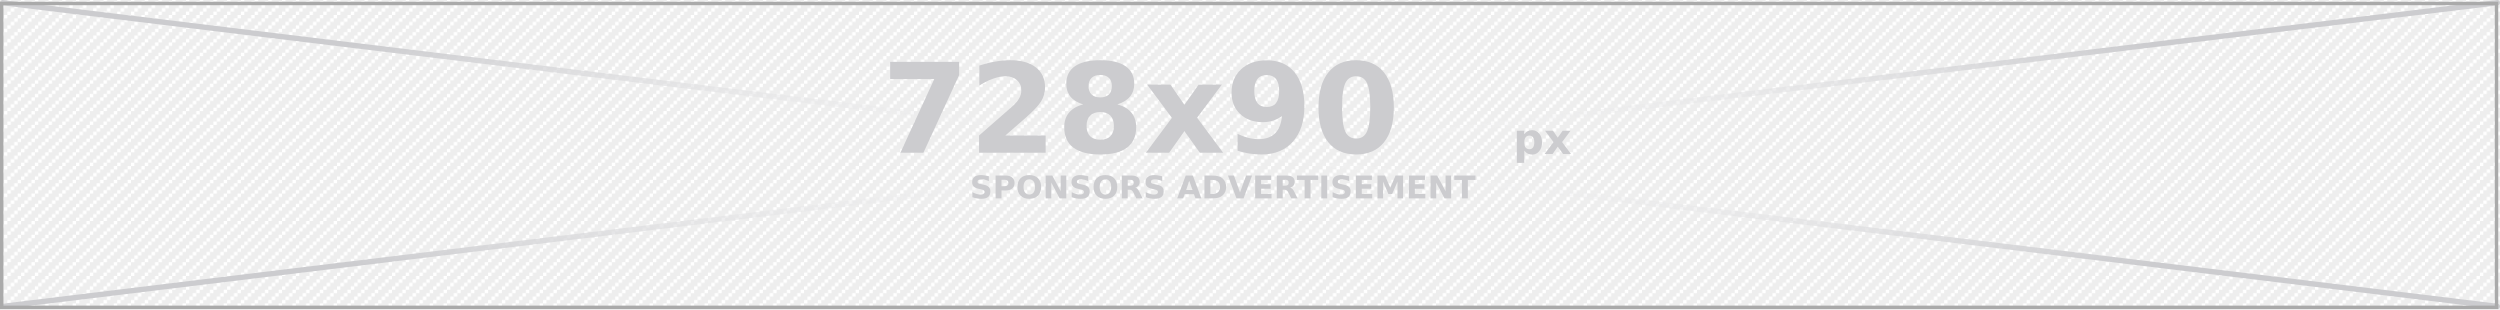
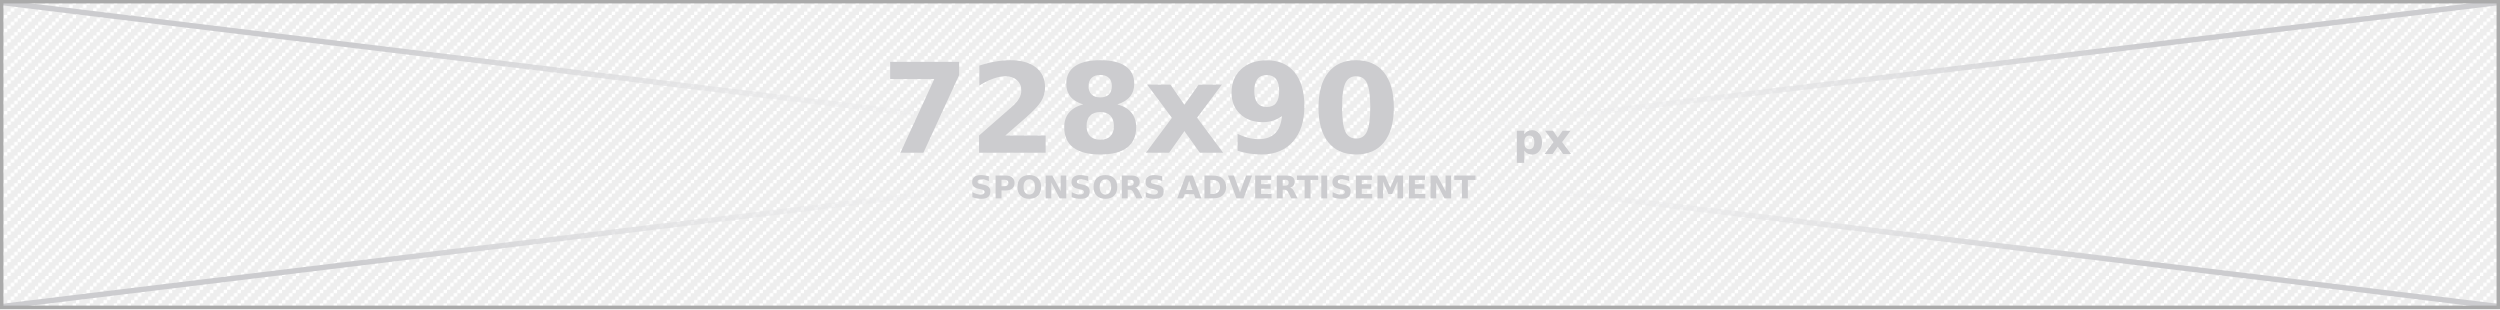
- <svg xmlns="http://www.w3.org/2000/svg" xmlns:xlink="http://www.w3.org/1999/xlink" width="728px" height="90px" id="svg2383">
+ <svg xmlns="http://www.w3.org/2000/svg" xmlns:xlink="http://www.w3.org/1999/xlink" width="728" height="90" id="svg2383" version="1.0">
  <defs id="defs2385">
    <linearGradient id="linearGradient6463">
      <stop style="stop-color:#ffffff;stop-opacity:0;" offset="0" id="stop6465" />
      <stop style="stop-color:#cccccf;stop-opacity:1" offset="1" id="stop6467" />
    </linearGradient>
    <radialGradient xlink:href="#linearGradient6463" id="radialGradient6473" gradientUnits="userSpaceOnUse" gradientTransform="matrix(1.562498,0,0,-0.1960576,-1.62462,50.86916)" cx="234" cy="29.936" fx="234" fy="29.936" r="233.462" />
    <linearGradient id="linearGradient6489">
      <stop id="stop6491" offset="0" style="stop-color:#ffffff;stop-opacity:0;" />
      <stop id="stop6493" offset="1" style="stop-color:#cccccf;stop-opacity:1" />
    </linearGradient>
    <radialGradient xlink:href="#linearGradient6489" id="radialGradient6469" cx="234" cy="29.936" fx="234" fy="29.936" r="233.462" gradientTransform="matrix(1.562498,0,0,0.1960576,-1.62462,39.13083)" gradientUnits="userSpaceOnUse" />
    <pattern patternUnits="userSpaceOnUse" width="4" height="4" patternTransform="translate(230.1458,-31.63819)" id="pattern4060">
      <g id="g4053" transform="translate(-230.6411,31.14286)">
        <rect style="fill:none;fill-opacity:1;fill-rule:nonzero;stroke:none;stroke-width:1;stroke-linecap:square;stroke-linejoin:miter;marker:none;marker-start:none;marker-mid:none;marker-end:none;stroke-miterlimit:4;stroke-dasharray:none;stroke-dashoffset:0;stroke-opacity:1;visibility:visible;display:inline;overflow:visible;enable-background:accumulate" id="rect4003" width="4" height="4" x="230.641" y="-31.143" />
        <rect style="fill:#ffffff;fill-opacity:1;fill-rule:nonzero;stroke:none;stroke-width:1;stroke-linecap:square;stroke-linejoin:miter;marker:none;marker-start:none;marker-mid:none;marker-end:none;stroke-miterlimit:4;stroke-dasharray:none;stroke-dashoffset:0;stroke-opacity:1;visibility:visible;display:inline;overflow:visible;enable-background:accumulate" id="rect2385" width="1" height="1" x="230.641" y="-28.143" />
        <rect style="fill:#ffffff;fill-opacity:1;fill-rule:nonzero;stroke:none;stroke-width:1;stroke-linecap:square;stroke-linejoin:miter;marker:none;marker-start:none;marker-mid:none;marker-end:none;stroke-miterlimit:4;stroke-dasharray:none;stroke-dashoffset:0;stroke-opacity:1;visibility:visible;display:inline;overflow:visible;enable-background:accumulate" id="rect3157" width="1" height="1" x="231.641" y="-29.143" />
        <rect y="-30.143" x="232.641" height="1" width="1" id="rect3159" style="fill:#ffffff;fill-opacity:1;fill-rule:nonzero;stroke:none;stroke-width:1;stroke-linecap:square;stroke-linejoin:miter;marker:none;marker-start:none;marker-mid:none;marker-end:none;stroke-miterlimit:4;stroke-dasharray:none;stroke-dashoffset:0;stroke-opacity:1;visibility:visible;display:inline;overflow:visible;enable-background:accumulate" />
        <rect style="fill:#ffffff;fill-opacity:1;fill-rule:nonzero;stroke:none;stroke-width:1;stroke-linecap:square;stroke-linejoin:miter;marker:none;marker-start:none;marker-mid:none;marker-end:none;stroke-miterlimit:4;stroke-dasharray:none;stroke-dashoffset:0;stroke-opacity:1;visibility:visible;display:inline;overflow:visible;enable-background:accumulate" id="rect3161" width="1" height="1" x="233.641" y="-31.143" />
      </g>
    </pattern>
  </defs>
  <g id="layer1">
-     <rect style="opacity:1;fill:#eeeeee;fill-opacity:1;fill-rule:nonzero;stroke:none;stroke-width:0.991;stroke-linecap:square;stroke-linejoin:miter;marker:none;marker-start:none;marker-mid:none;marker-end:none;stroke-miterlimit:4;stroke-dasharray:none;stroke-dashoffset:0;stroke-opacity:1;visibility:visible;display:inline;overflow:visible;enable-background:accumulate" id="CENTOSARTWORK" width="728" height="90" x="0" y="0" />
+     <rect style="opacity:1;fill:#eeeeee;fill-opacity:1;fill-rule:nonzero;stroke:none;stroke-width:0.991;stroke-linecap:square;stroke-linejoin:miter;marker:none;marker-start:none;marker-mid:none;marker-end:none;stroke-miterlimit:4;stroke-dasharray:none;stroke-dashoffset:0;stroke-opacity:1;visibility:visible;display:inline;overflow:visible;enable-background:accumulate" id="rect2424" width="728" height="90" x="0" y="0" />
    <rect y="0" x="0" height="90" width="728" id="rect4070" style="opacity:1;fill:url(#pattern4060);fill-opacity:1;fill-rule:nonzero;stroke:none;stroke-width:0.991;stroke-linecap:square;stroke-linejoin:miter;marker:none;marker-start:none;marker-mid:none;marker-end:none;stroke-miterlimit:4;stroke-dasharray:none;stroke-dashoffset:0;stroke-opacity:1;visibility:visible;display:inline;overflow:visible;enable-background:accumulate" />
    <path style="fill:none;fill-rule:evenodd;stroke:url(#radialGradient6469);stroke-width:1.556;stroke-linecap:round;stroke-linejoin:round;stroke-miterlimit:4;stroke-dasharray:none;stroke-opacity:1" d="M 0.778,89.222 L 727.222,0.778" id="path6461" />
    <path id="path6471" d="M 0.778,0.778 L 727.222,89.222" style="fill:none;fill-rule:evenodd;stroke:url(#radialGradient6473);stroke-width:1.556;stroke-linecap:round;stroke-linejoin:round;stroke-miterlimit:4;stroke-dasharray:none;stroke-opacity:1" />
    <text xml:space="preserve" style="font-size:36.442px;font-style:normal;font-variant:normal;font-weight:bold;font-stretch:normal;text-indent:0;text-align:center;text-decoration:none;line-height:125%;letter-spacing:normal;word-spacing:normal;text-transform:none;direction:ltr;block-progression:tb;writing-mode:lr-tb;text-anchor:middle;fill:#cccccf;fill-opacity:1;fill-rule:nonzero;stroke:none;stroke-width:1px;stroke-linecap:butt;stroke-linejoin:miter;marker:none;marker-start:none;marker-mid:none;marker-end:none;stroke-miterlimit:4;stroke-dasharray:none;stroke-dashoffset:0;stroke-opacity:1;visibility:visible;display:inline;overflow:visible;enable-background:accumulate;font-family:DejaVu LGC Sans;-inkscape-font-specification:DejaVu LGC Sans Bold" x="362.611" y="44.65" id="text6447" transform="scale(1.003955,0.996061)">
      <tspan x="362.611" y="44.65" id="tspan6449">728x90</tspan>
    </text>
    <text xml:space="preserve" style="font-size:9.175px;font-style:normal;font-variant:normal;font-weight:bold;font-stretch:normal;text-indent:0;text-align:center;text-decoration:none;line-height:125%;letter-spacing:normal;word-spacing:normal;text-transform:none;direction:ltr;block-progression:tb;writing-mode:lr-tb;text-anchor:middle;fill:#cccccf;fill-opacity:1;fill-rule:nonzero;stroke:none;stroke-width:1px;stroke-linecap:butt;stroke-linejoin:miter;marker:none;marker-start:none;marker-mid:none;marker-end:none;stroke-miterlimit:4;stroke-dasharray:none;stroke-dashoffset:0;stroke-opacity:1;visibility:visible;display:inline;overflow:visible;enable-background:accumulate;font-family:DejaVu LGC Sans;-inkscape-font-specification:DejaVu LGC Sans Bold" x="362.66" y="57.999" id="text5618" transform="scale(1.003955,0.996061)">
      <tspan x="362.66" y="57.999" id="tspan6443">SPONSORS ADVERTISEMENT</tspan>
    </text>
    <text xml:space="preserve" style="font-size:12.451px;font-style:normal;font-variant:normal;font-weight:bold;font-stretch:normal;text-indent:0;text-align:start;text-decoration:none;line-height:125%;letter-spacing:normal;word-spacing:normal;text-transform:none;direction:ltr;block-progression:tb;writing-mode:lr-tb;text-anchor:start;opacity:1;fill:#cccccf;fill-opacity:1;fill-rule:nonzero;stroke:none;stroke-width:1px;stroke-linecap:butt;stroke-linejoin:miter;marker:none;marker-start:none;marker-mid:none;marker-end:none;stroke-miterlimit:4;stroke-dasharray:none;stroke-dashoffset:0;stroke-opacity:1;visibility:visible;display:inline;overflow:visible;enable-background:accumulate;font-family:DejaVu LGC Sans;-inkscape-font-specification:DejaVu LGC Sans Bold" x="438.914" y="45.027" id="text6481" transform="scale(1.003955,0.996061)">
      <tspan id="tspan6483" x="438.914" y="45.027">px</tspan>
    </text>
-     <rect y="1.013" x="0.5" height="88.487" width="726.487" id="rect4086" style="opacity:1;fill:none;fill-opacity:1;fill-rule:nonzero;stroke:#aaaaaa;stroke-width:1;stroke-linecap:square;stroke-linejoin:miter;marker:none;marker-start:none;marker-mid:none;marker-end:none;stroke-miterlimit:4;stroke-dasharray:none;stroke-dashoffset:0;stroke-opacity:1;visibility:visible;display:inline;overflow:visible;enable-background:accumulate" />
+     <rect y="0.5" x="0.5" height="89" width="727" id="CENTOSARTWORK" style="opacity:1;fill:none;fill-opacity:1;fill-rule:nonzero;stroke:#aaaaaa;stroke-width:1;stroke-linecap:square;stroke-linejoin:miter;marker:none;marker-start:none;marker-mid:none;marker-end:none;stroke-miterlimit:4;stroke-dasharray:none;stroke-dashoffset:0;stroke-opacity:1;visibility:visible;display:inline;overflow:visible;enable-background:accumulate" />
  </g>
</svg>
